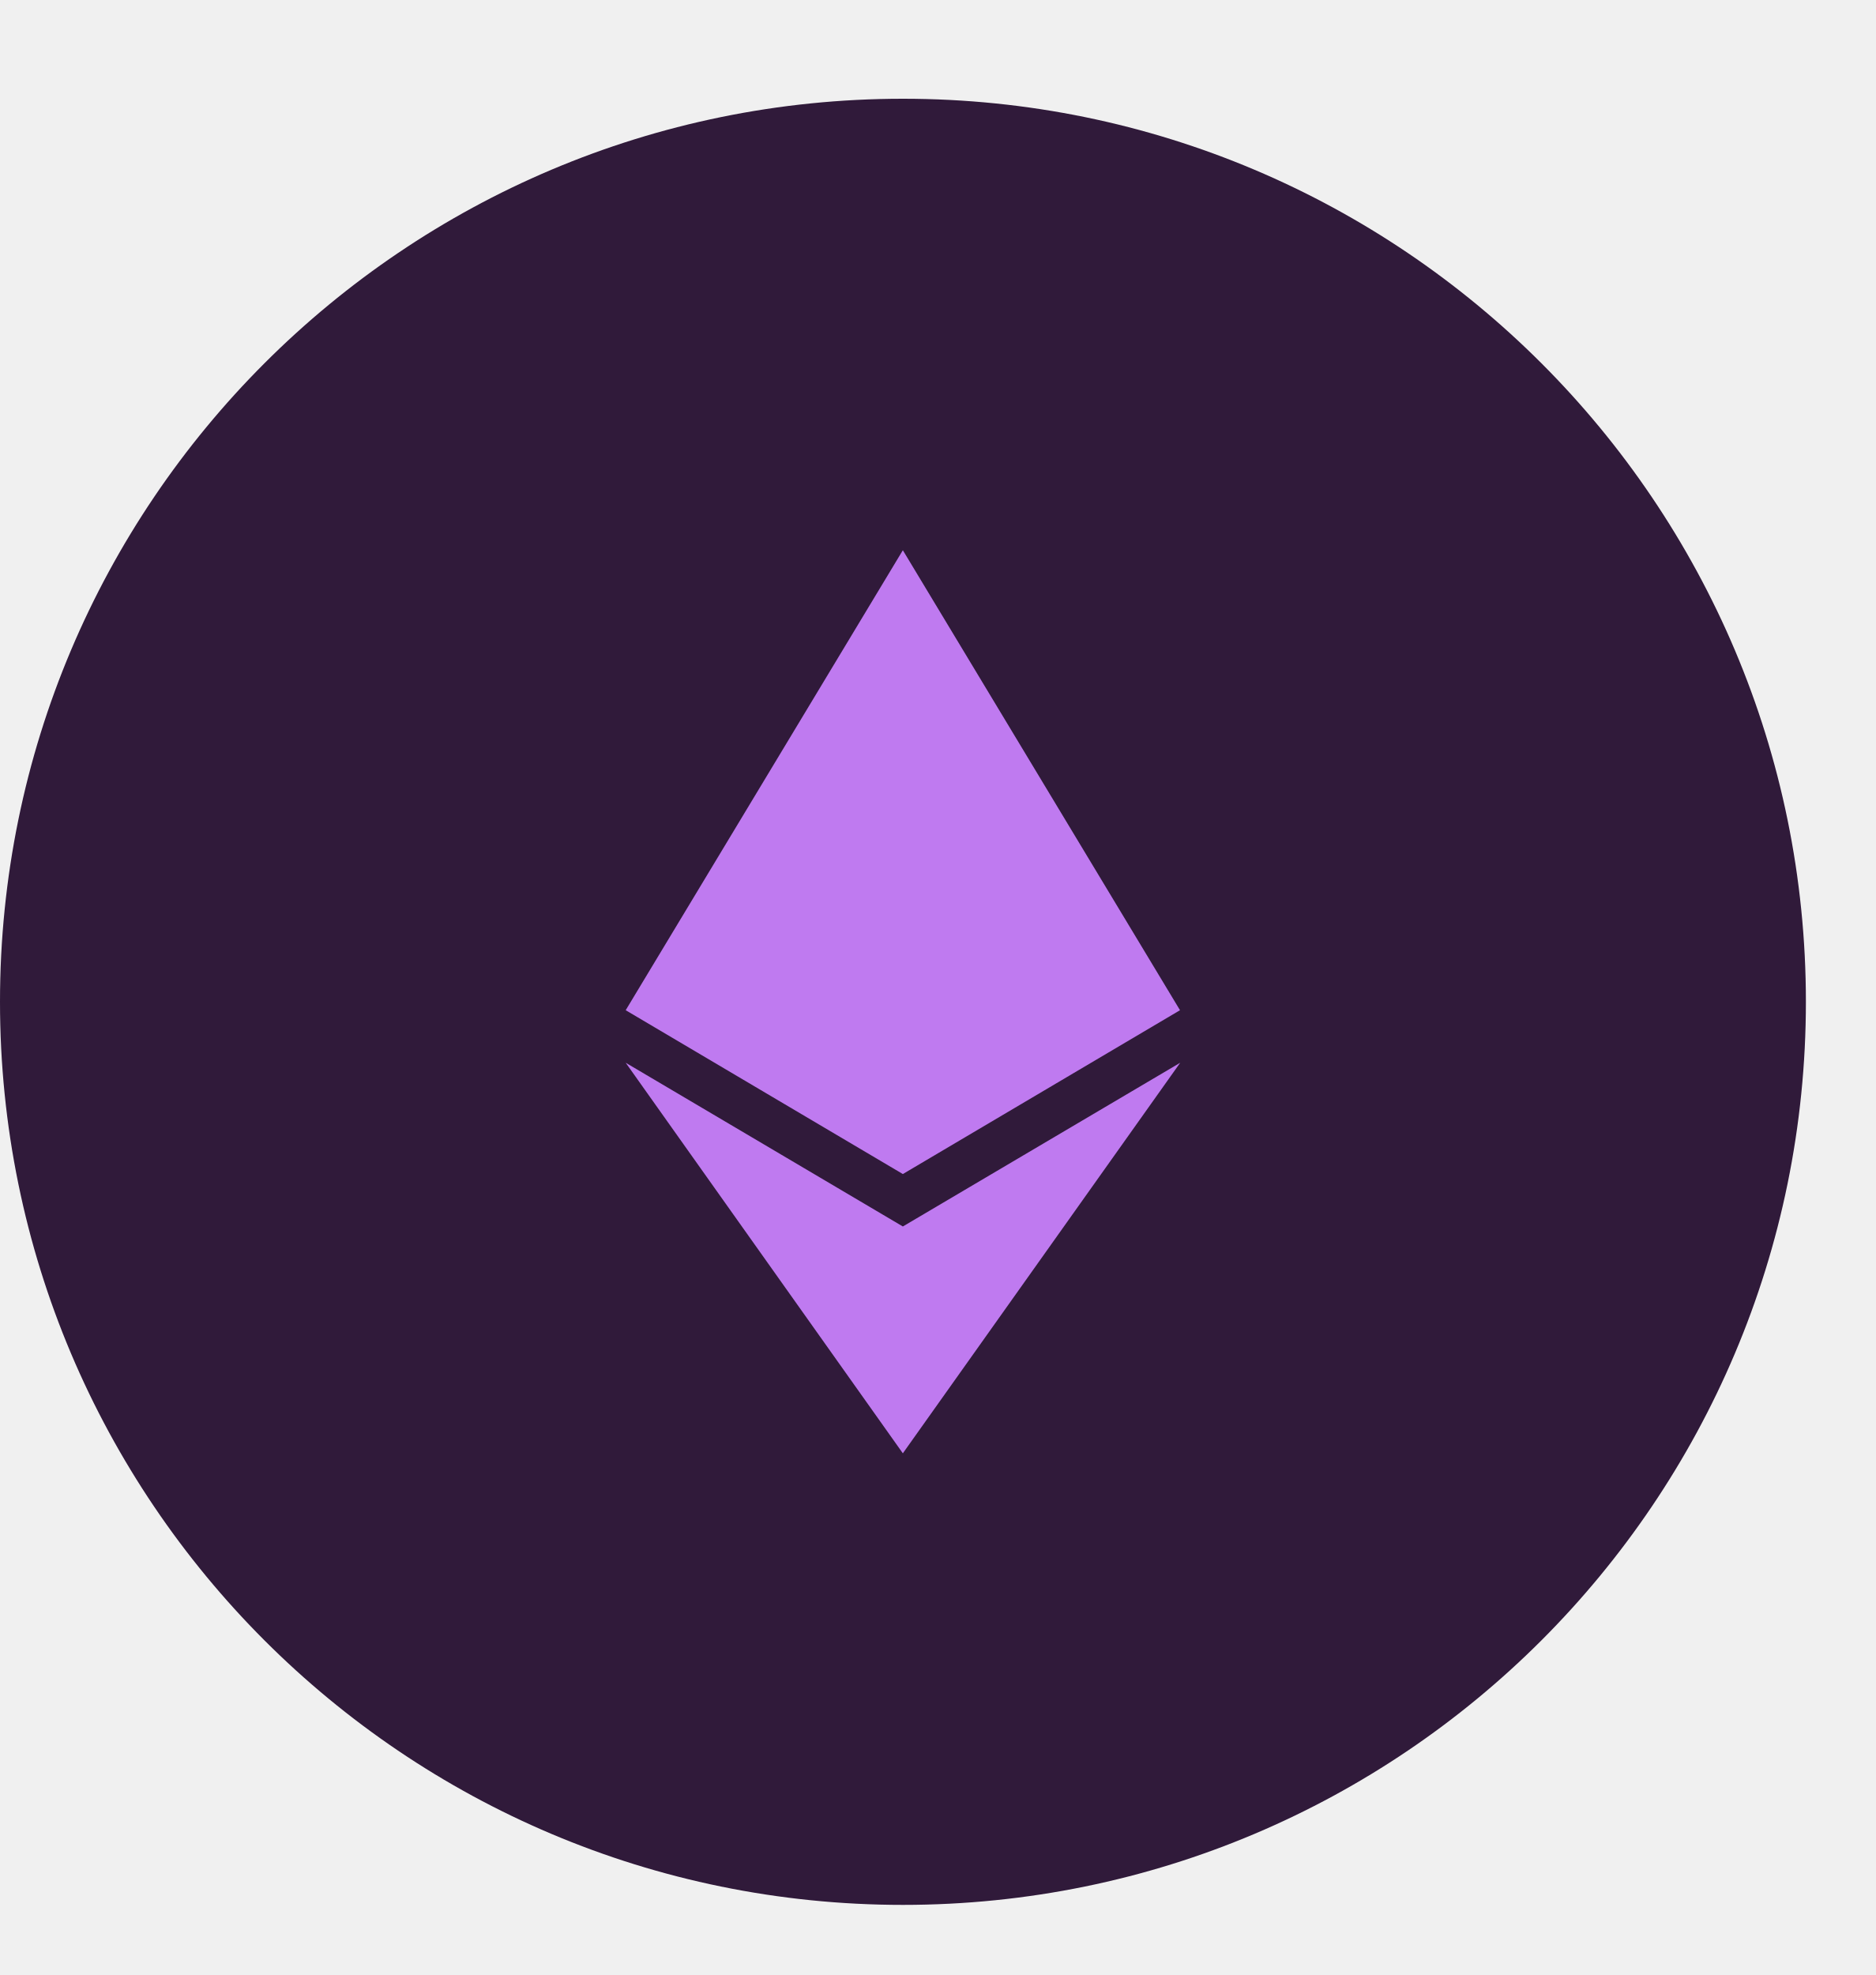
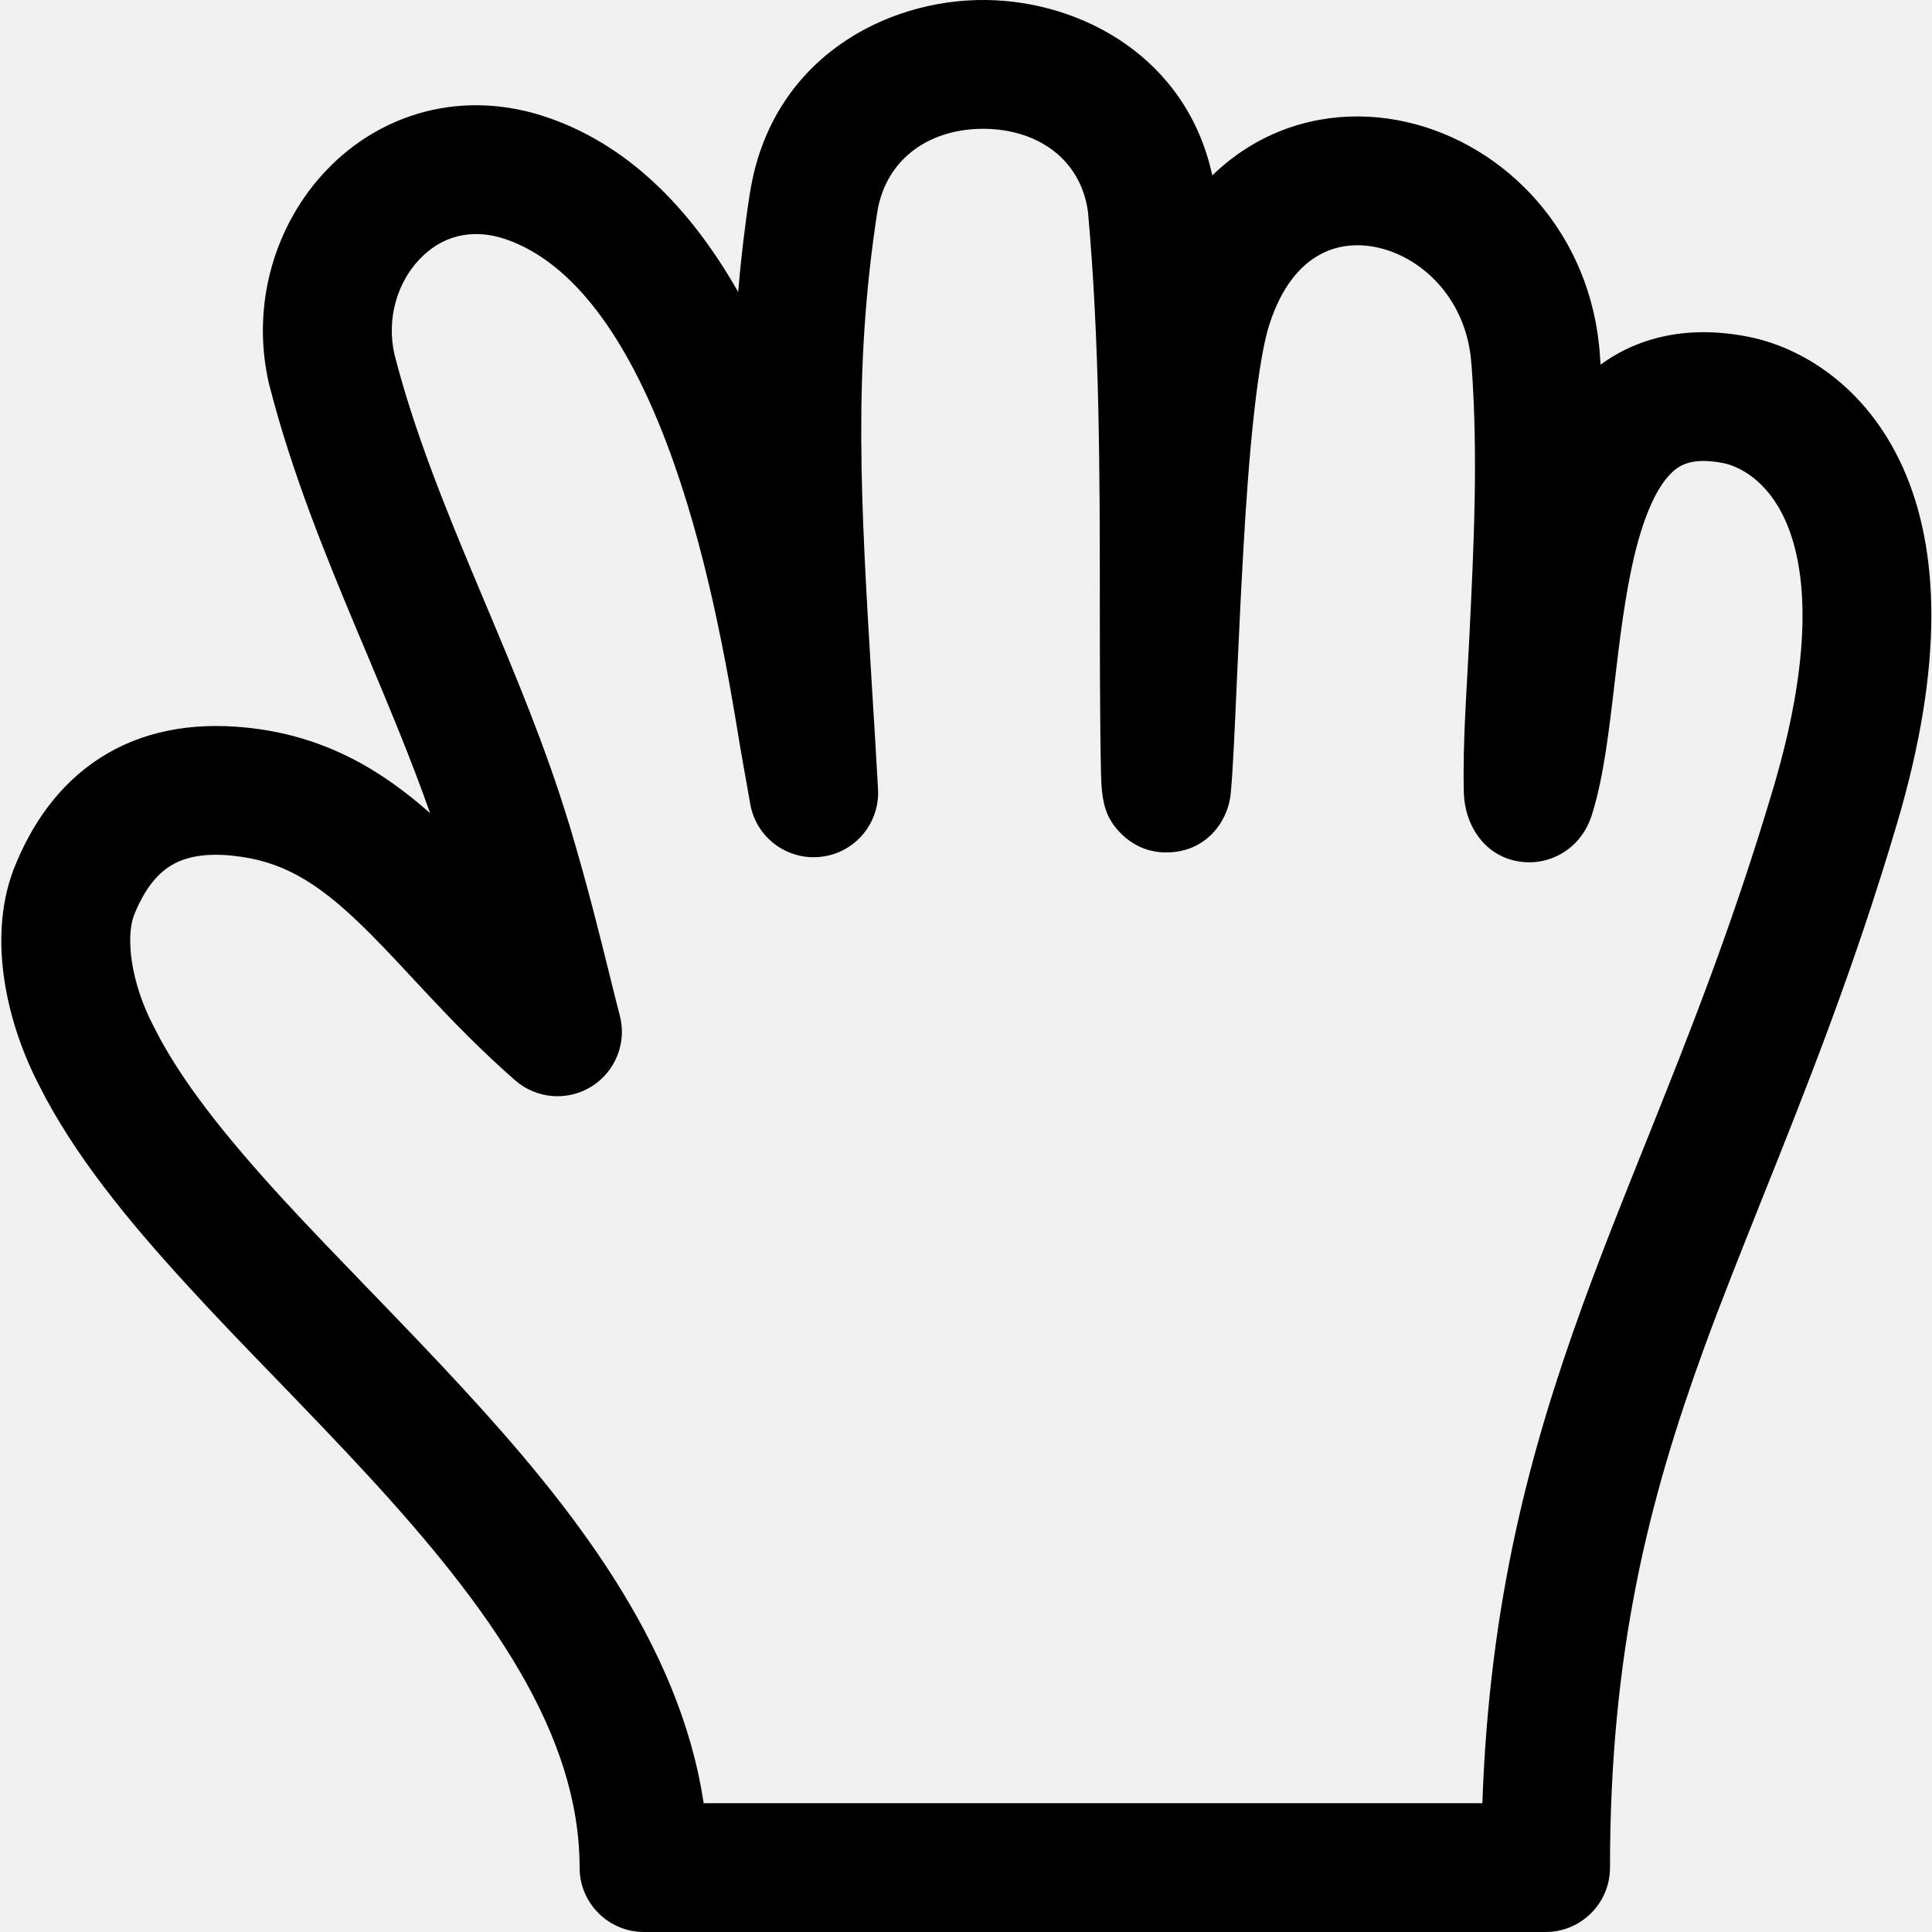
- <svg xmlns="http://www.w3.org/2000/svg" width="19" height="20" viewBox="0 0 19 20" fill="none">
-   <g clip-path="url(#clip0_618_23139)">
-     <circle cx="9.145" cy="10.145" r="9.145" fill="#301A3A" />
-     <g clip-path="url(#clip1_618_23139)">
-       <path d="M9.144 11.889L11.951 10.23L9.144 5.572L6.337 10.23L9.144 11.889Z" fill="#BF7AF0" />
-       <path d="M9.144 14.717L11.953 10.762L9.144 12.42L6.337 10.762L9.144 14.717Z" fill="#BF7AF0" />
-     </g>
-   </g>
-   <defs>
-     <clipPath id="clip0_618_23139">
-       <rect width="18.29" height="20" fill="white" />
-     </clipPath>
-     <clipPath id="clip1_618_23139">
-       <rect width="9.145" height="9.145" fill="white" transform="translate(4.5725 5.5725)" />
-     </clipPath>
-   </defs>
+ <svg xmlns="http://www.w3.org/2000/svg" class="fill-gray-light-12 dark:fill-gray-dark-12" width="15" height="15" viewBox="0 0 15 15" fill="none">
+   <path d="M6.811 1.647C6.622 2.879 6.683 3.885 6.768 5.305C6.784 5.564 6.801 5.837 6.817 6.128C6.831 6.392 6.638 6.622 6.375 6.652C6.112 6.683 5.871 6.503 5.825 6.243L5.748 5.807C5.644 5.165 5.484 4.255 5.178 3.447C4.862 2.613 4.449 2.041 3.934 1.86C3.65 1.761 3.419 1.843 3.259 2.011C3.087 2.19 2.998 2.471 3.063 2.754C3.215 3.344 3.446 3.917 3.698 4.518C3.721 4.572 3.743 4.625 3.766 4.68C3.995 5.225 4.236 5.797 4.416 6.391L4.417 6.392C4.562 6.876 4.656 7.26 4.731 7.562C4.76 7.681 4.787 7.788 4.812 7.884C4.868 8.096 4.778 8.32 4.592 8.436C4.405 8.552 4.164 8.532 3.999 8.387C3.737 8.158 3.515 7.928 3.318 7.718C3.276 7.673 3.236 7.63 3.197 7.588C3.048 7.428 2.917 7.288 2.783 7.16C2.46 6.851 2.184 6.68 1.806 6.644L1.803 6.643C1.561 6.619 1.414 6.664 1.318 6.726C1.219 6.789 1.12 6.904 1.038 7.112C0.977 7.285 1.015 7.63 1.193 7.969L1.197 7.977C1.401 8.385 1.745 8.816 2.181 9.293C2.397 9.529 2.629 9.768 2.869 10.017L2.88 10.028C3.115 10.272 3.36 10.525 3.597 10.783C4.429 11.686 5.277 12.754 5.463 14H11.509C11.564 12.435 11.876 11.268 12.287 10.135C12.445 9.7 12.612 9.284 12.783 8.858C13.11 8.041 13.451 7.189 13.771 6.108C14.099 4.997 14.01 4.37 13.861 4.04C13.717 3.719 13.491 3.618 13.382 3.596C13.138 3.548 13.038 3.609 12.97 3.679C12.867 3.783 12.77 3.983 12.692 4.303C12.617 4.613 12.575 4.965 12.533 5.325L12.53 5.353C12.492 5.672 12.45 6.03 12.367 6.301C12.338 6.407 12.282 6.504 12.198 6.575C12.138 6.626 12.01 6.708 11.831 6.693C11.542 6.669 11.371 6.421 11.365 6.148C11.356 5.755 11.388 5.359 11.407 4.966C11.443 4.236 11.477 3.534 11.425 2.834L11.424 2.829C11.392 2.33 11.049 2.002 10.701 1.923C10.53 1.884 10.369 1.906 10.235 1.984C10.103 2.059 9.955 2.213 9.857 2.514L9.856 2.517C9.815 2.64 9.773 2.878 9.736 3.212C9.7 3.535 9.673 3.913 9.652 4.294C9.633 4.62 9.618 4.958 9.604 5.262C9.587 5.645 9.573 5.974 9.556 6.153C9.55 6.225 9.529 6.295 9.495 6.358C9.474 6.397 9.361 6.609 9.071 6.618C8.779 6.627 8.64 6.401 8.617 6.359C8.556 6.249 8.551 6.118 8.548 5.993C8.545 5.881 8.543 5.718 8.542 5.548C8.539 5.206 8.539 4.819 8.539 4.71C8.539 3.666 8.538 2.654 8.447 1.644C8.392 1.241 8.063 1.005 7.644 1C7.224 0.996 6.879 1.227 6.811 1.647ZM9.412 1.362C9.215 0.448 8.399 0.008 7.654 0C6.865 -0.008 5.988 0.466 5.824 1.49L5.823 1.493C5.782 1.758 5.752 2.015 5.731 2.267C5.394 1.674 4.926 1.149 4.266 0.917C3.587 0.679 2.949 0.887 2.536 1.32C2.134 1.74 1.944 2.367 2.09 2.987L2.093 2.997C2.265 3.668 2.524 4.303 2.776 4.905C2.798 4.957 2.82 5.009 2.842 5.061C3.021 5.488 3.194 5.899 3.339 6.313C2.964 5.981 2.519 5.708 1.903 5.648C1.489 5.607 1.104 5.675 0.778 5.884C0.454 6.092 0.241 6.404 0.104 6.754L0.101 6.763C-0.102 7.313 0.066 7.972 0.305 8.429C0.574 8.965 0.996 9.479 1.444 9.968C1.67 10.216 1.911 10.465 2.15 10.712L2.157 10.719C2.395 10.966 2.632 11.211 2.861 11.46C3.809 12.49 4.5 13.463 4.5 14.5C4.5 14.776 4.724 15 5 15H12C12.276 15 12.5 14.776 12.5 14.5C12.5 12.821 12.802 11.646 13.227 10.476C13.365 10.097 13.522 9.706 13.687 9.292C14.024 8.449 14.398 7.513 14.729 6.392C15.096 5.153 15.056 4.259 14.774 3.63C14.487 2.992 13.98 2.695 13.576 2.615C13.128 2.526 12.737 2.605 12.427 2.831C12.425 2.808 12.424 2.785 12.422 2.762C12.359 1.81 11.691 1.123 10.923 0.948C10.535 0.859 10.111 0.9 9.735 1.117C9.619 1.184 9.511 1.266 9.412 1.362Z" fill="currentColor" fill-rule="evenodd" clip-rule="evenodd" />
</svg>
